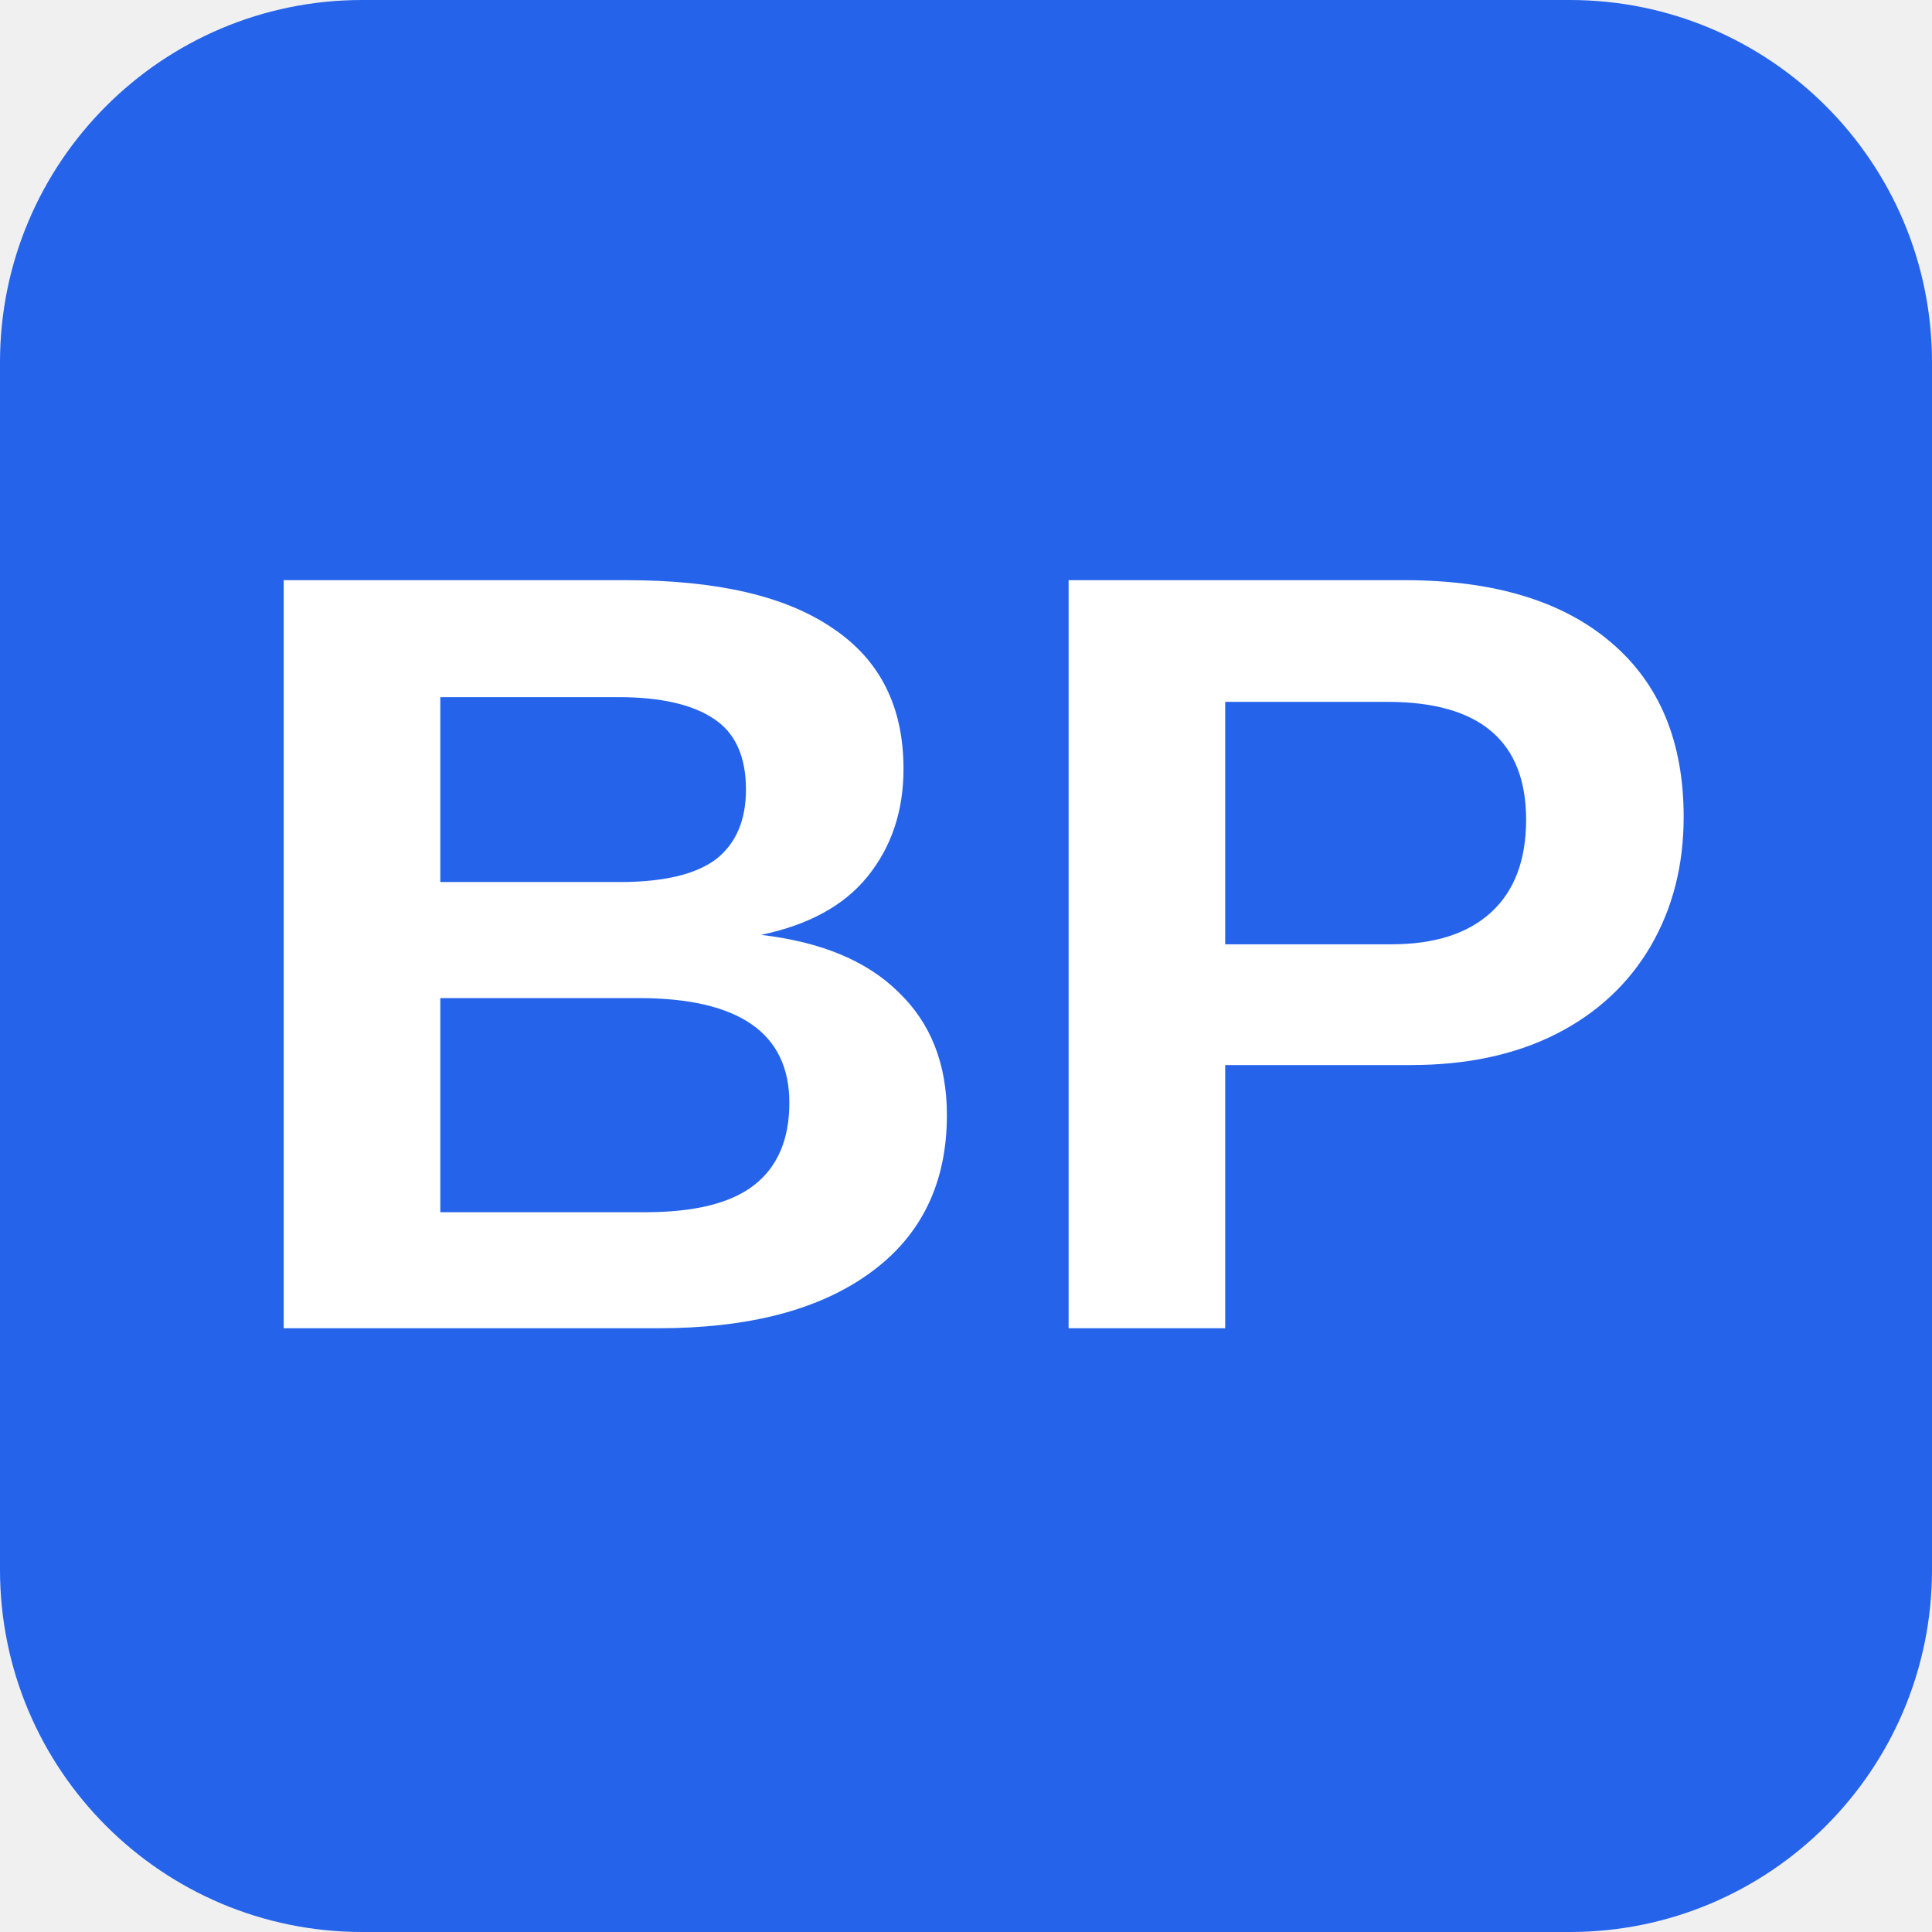
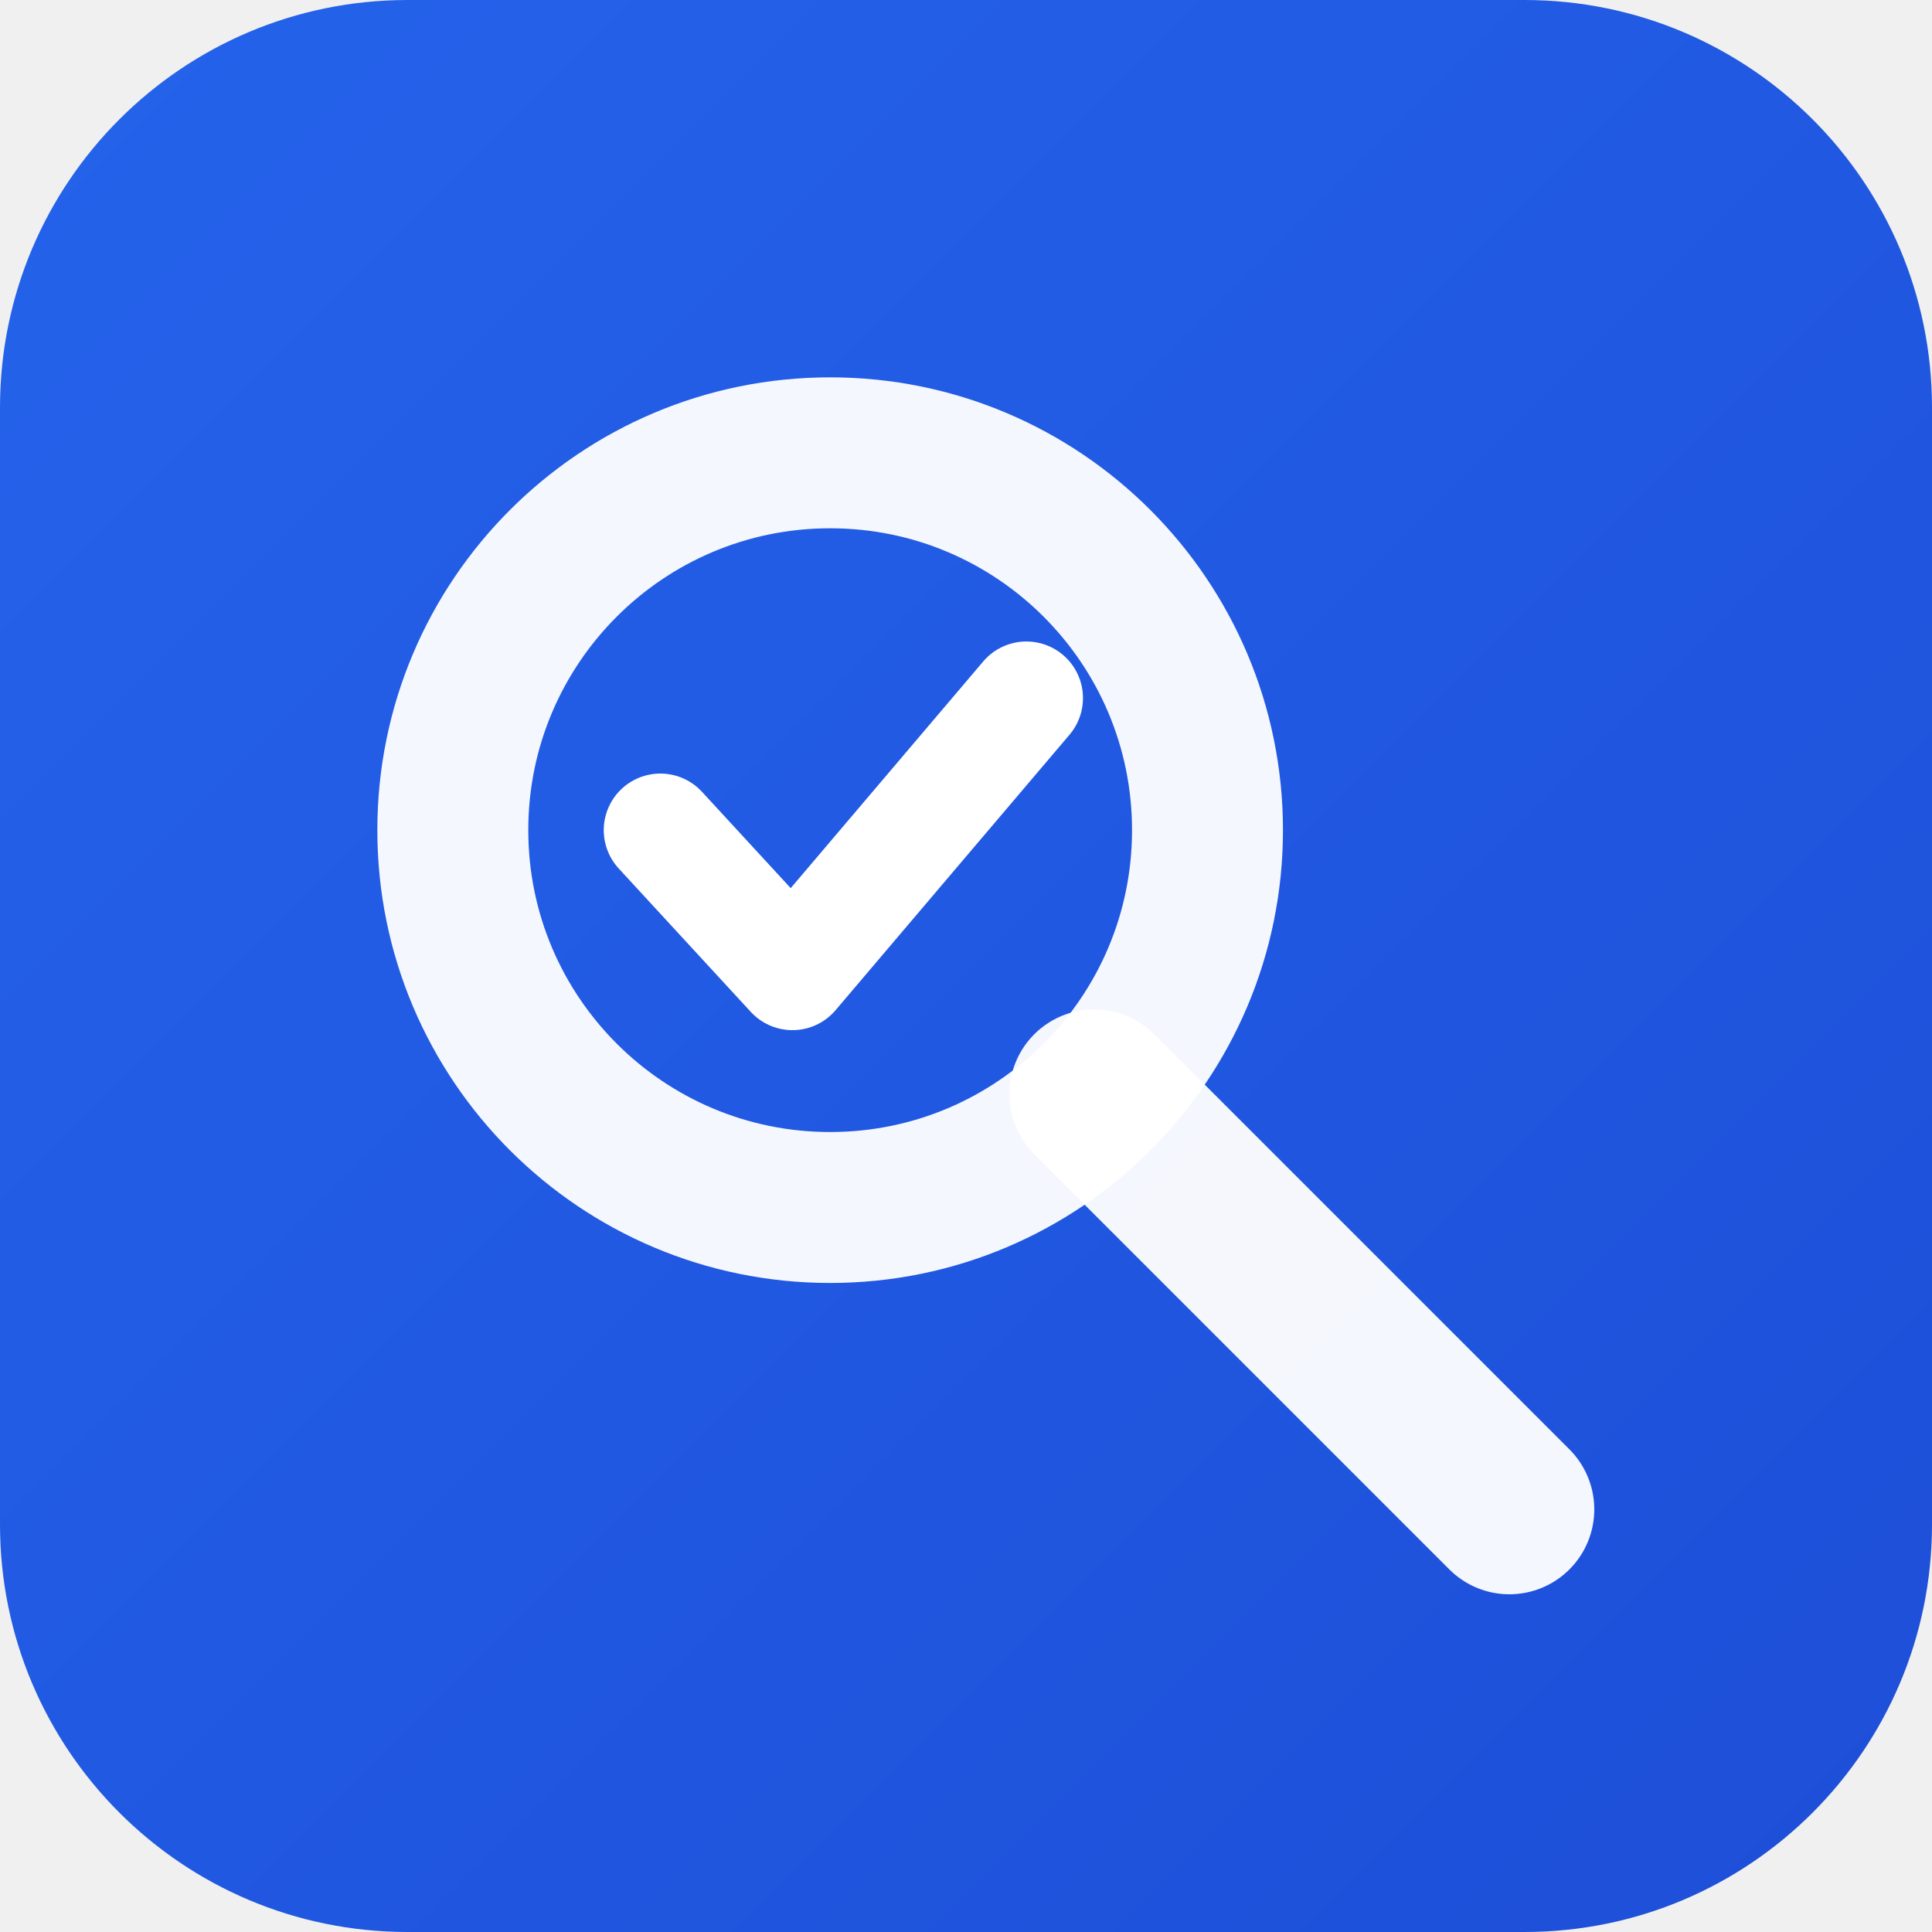
- <svg xmlns="http://www.w3.org/2000/svg" viewBox="0 0 32 32">
-   <rect width="32" height="32" rx="6" fill="#2563eb" />
-   <text x="16" y="22" text-anchor="middle" font-family="Arial,sans-serif" font-weight="800" font-size="18" fill="#fff">BP</text>
+ <svg xmlns="http://www.w3.org/2000/svg" viewBox="0 0 512 512">
+   <defs>
+     <linearGradient id="bg" x1="0%" y1="0%" x2="100%" y2="100%">
+       <stop offset="0%" style="stop-color:#2563eb" />
+       <stop offset="100%" style="stop-color:#1d4ed8" />
+     </linearGradient>
+   </defs>
+   <rect width="512" height="512" rx="108" fill="url(#bg)" />
+   <circle cx="220" cy="220" r="100" fill="none" stroke="#fff" stroke-width="40" opacity="0.95" />
+   <line x1="290" y1="290" x2="400" y2="400" stroke="#fff" stroke-width="45" stroke-linecap="round" opacity="0.95" />
+   <polyline points="175,220 210,258 272,185" fill="none" stroke="#fff" stroke-width="30" stroke-linecap="round" stroke-linejoin="round" />
</svg>
